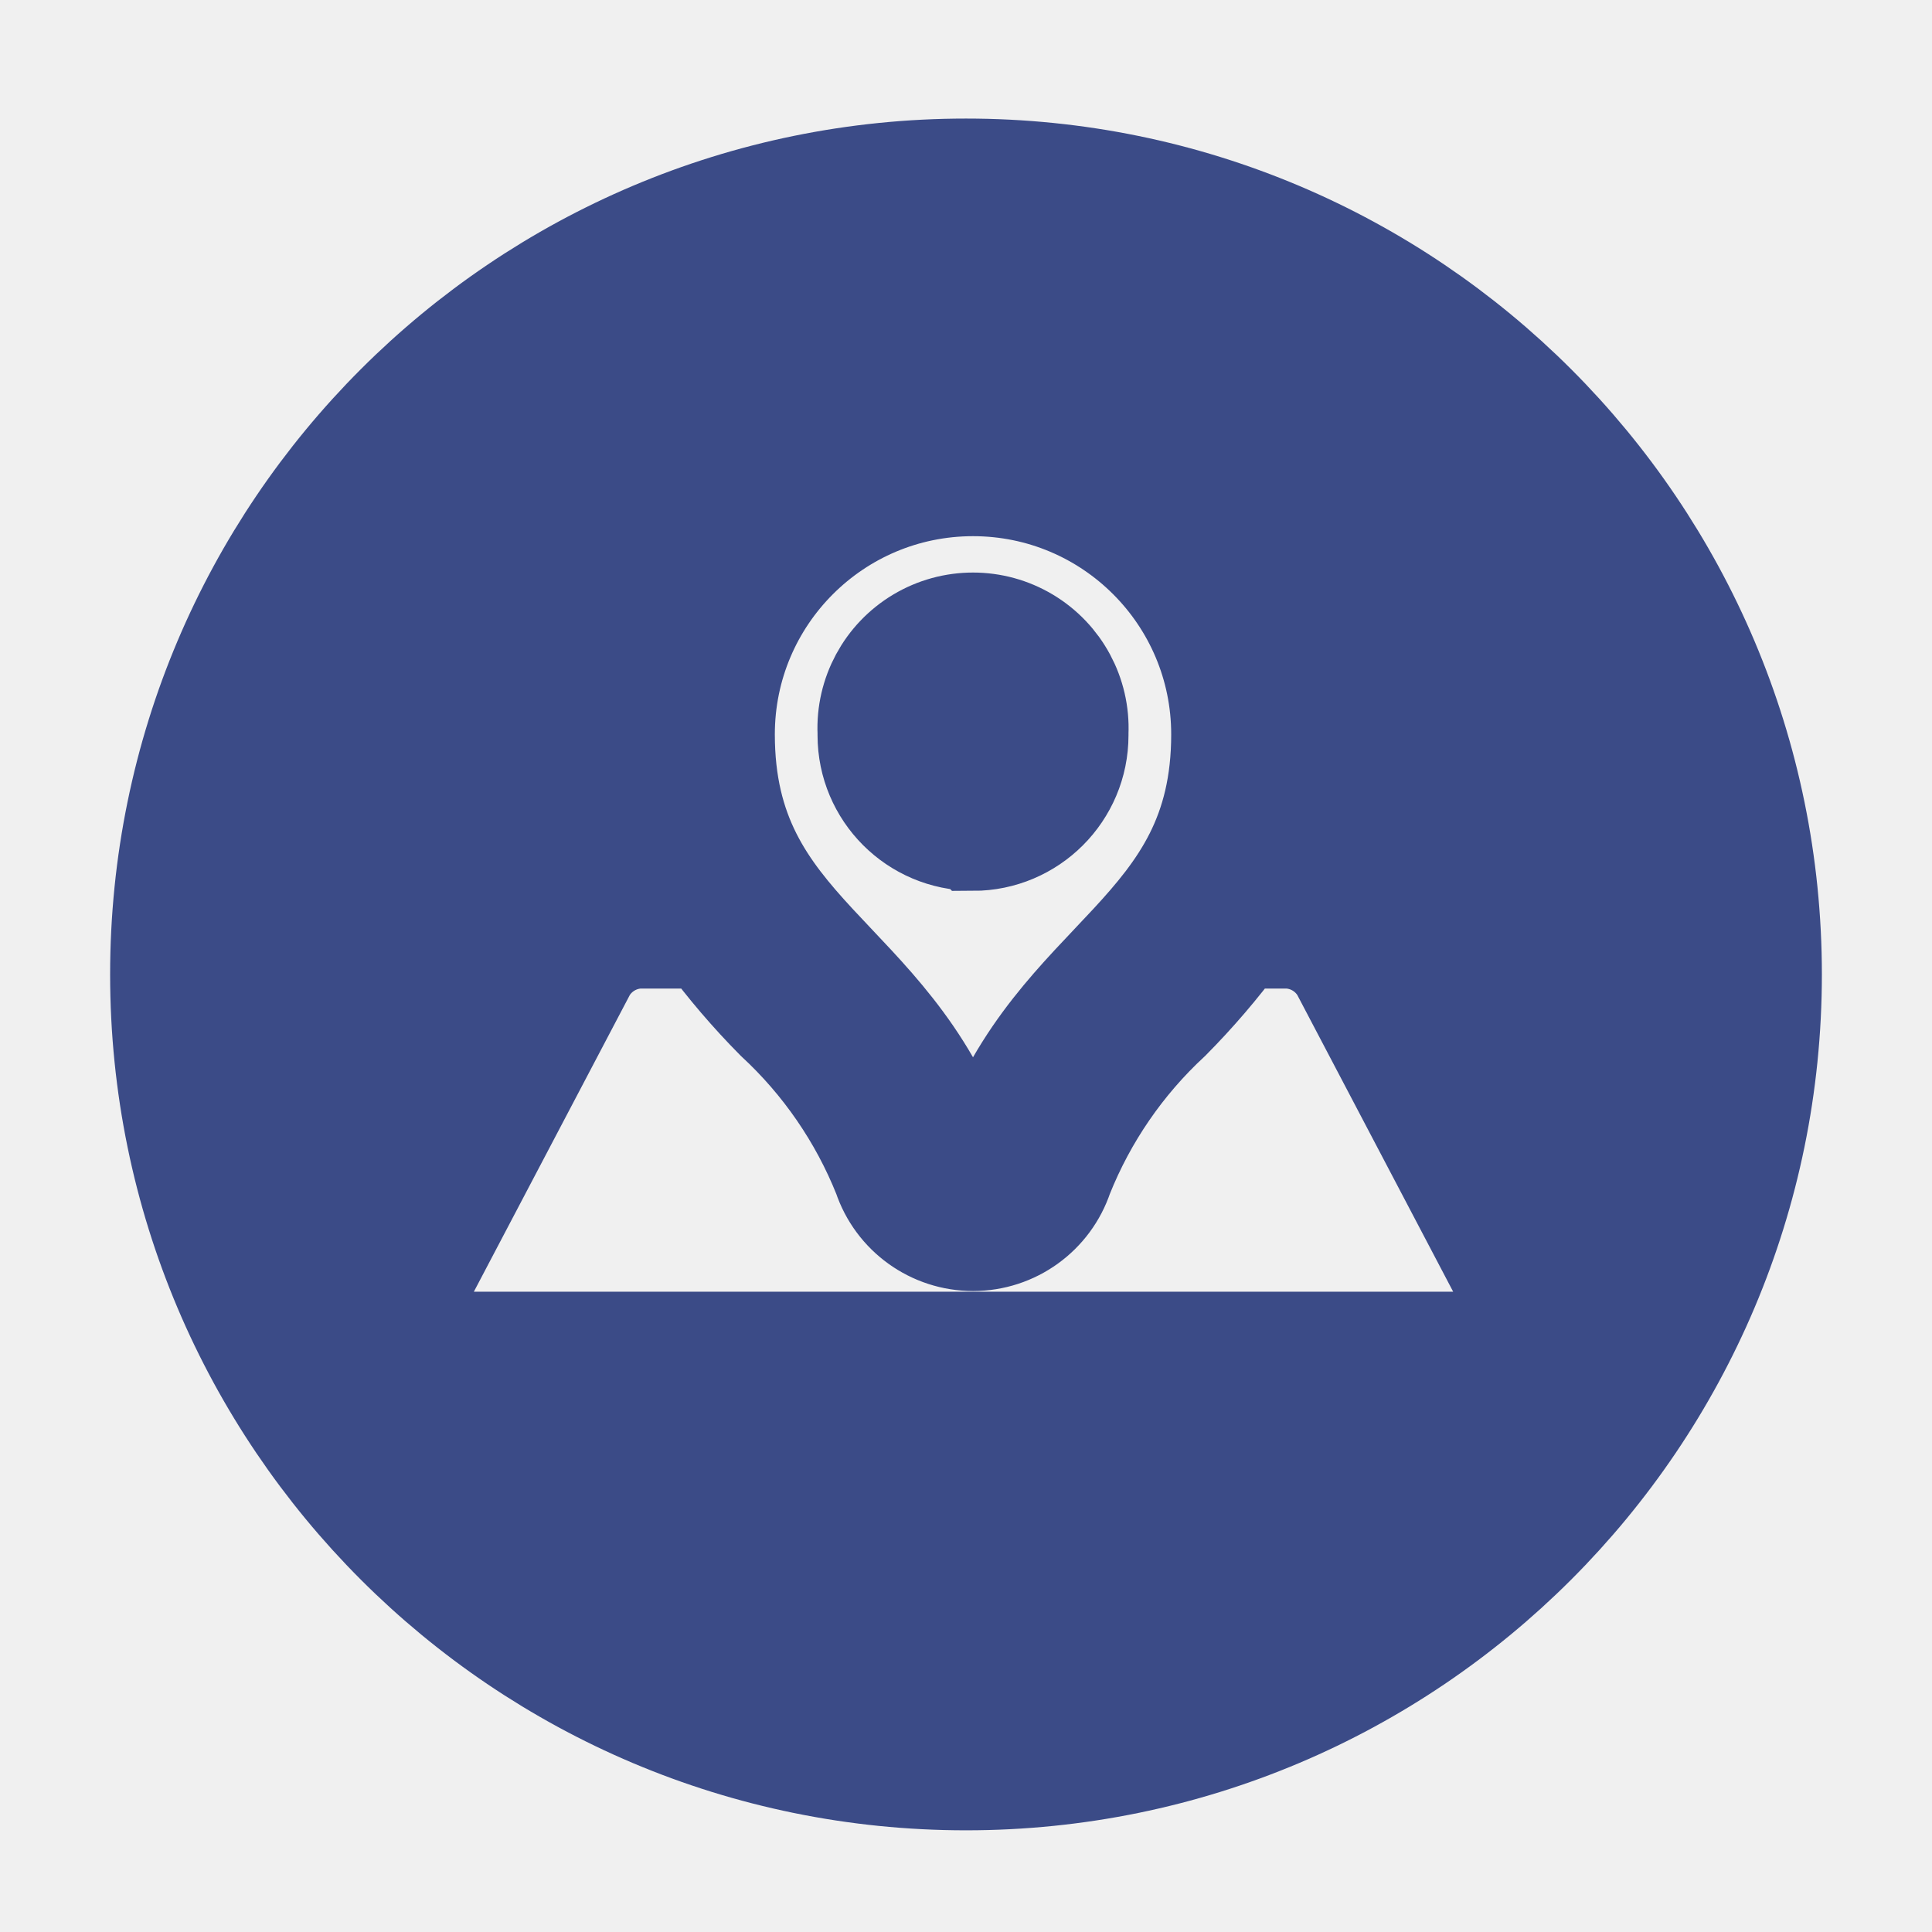
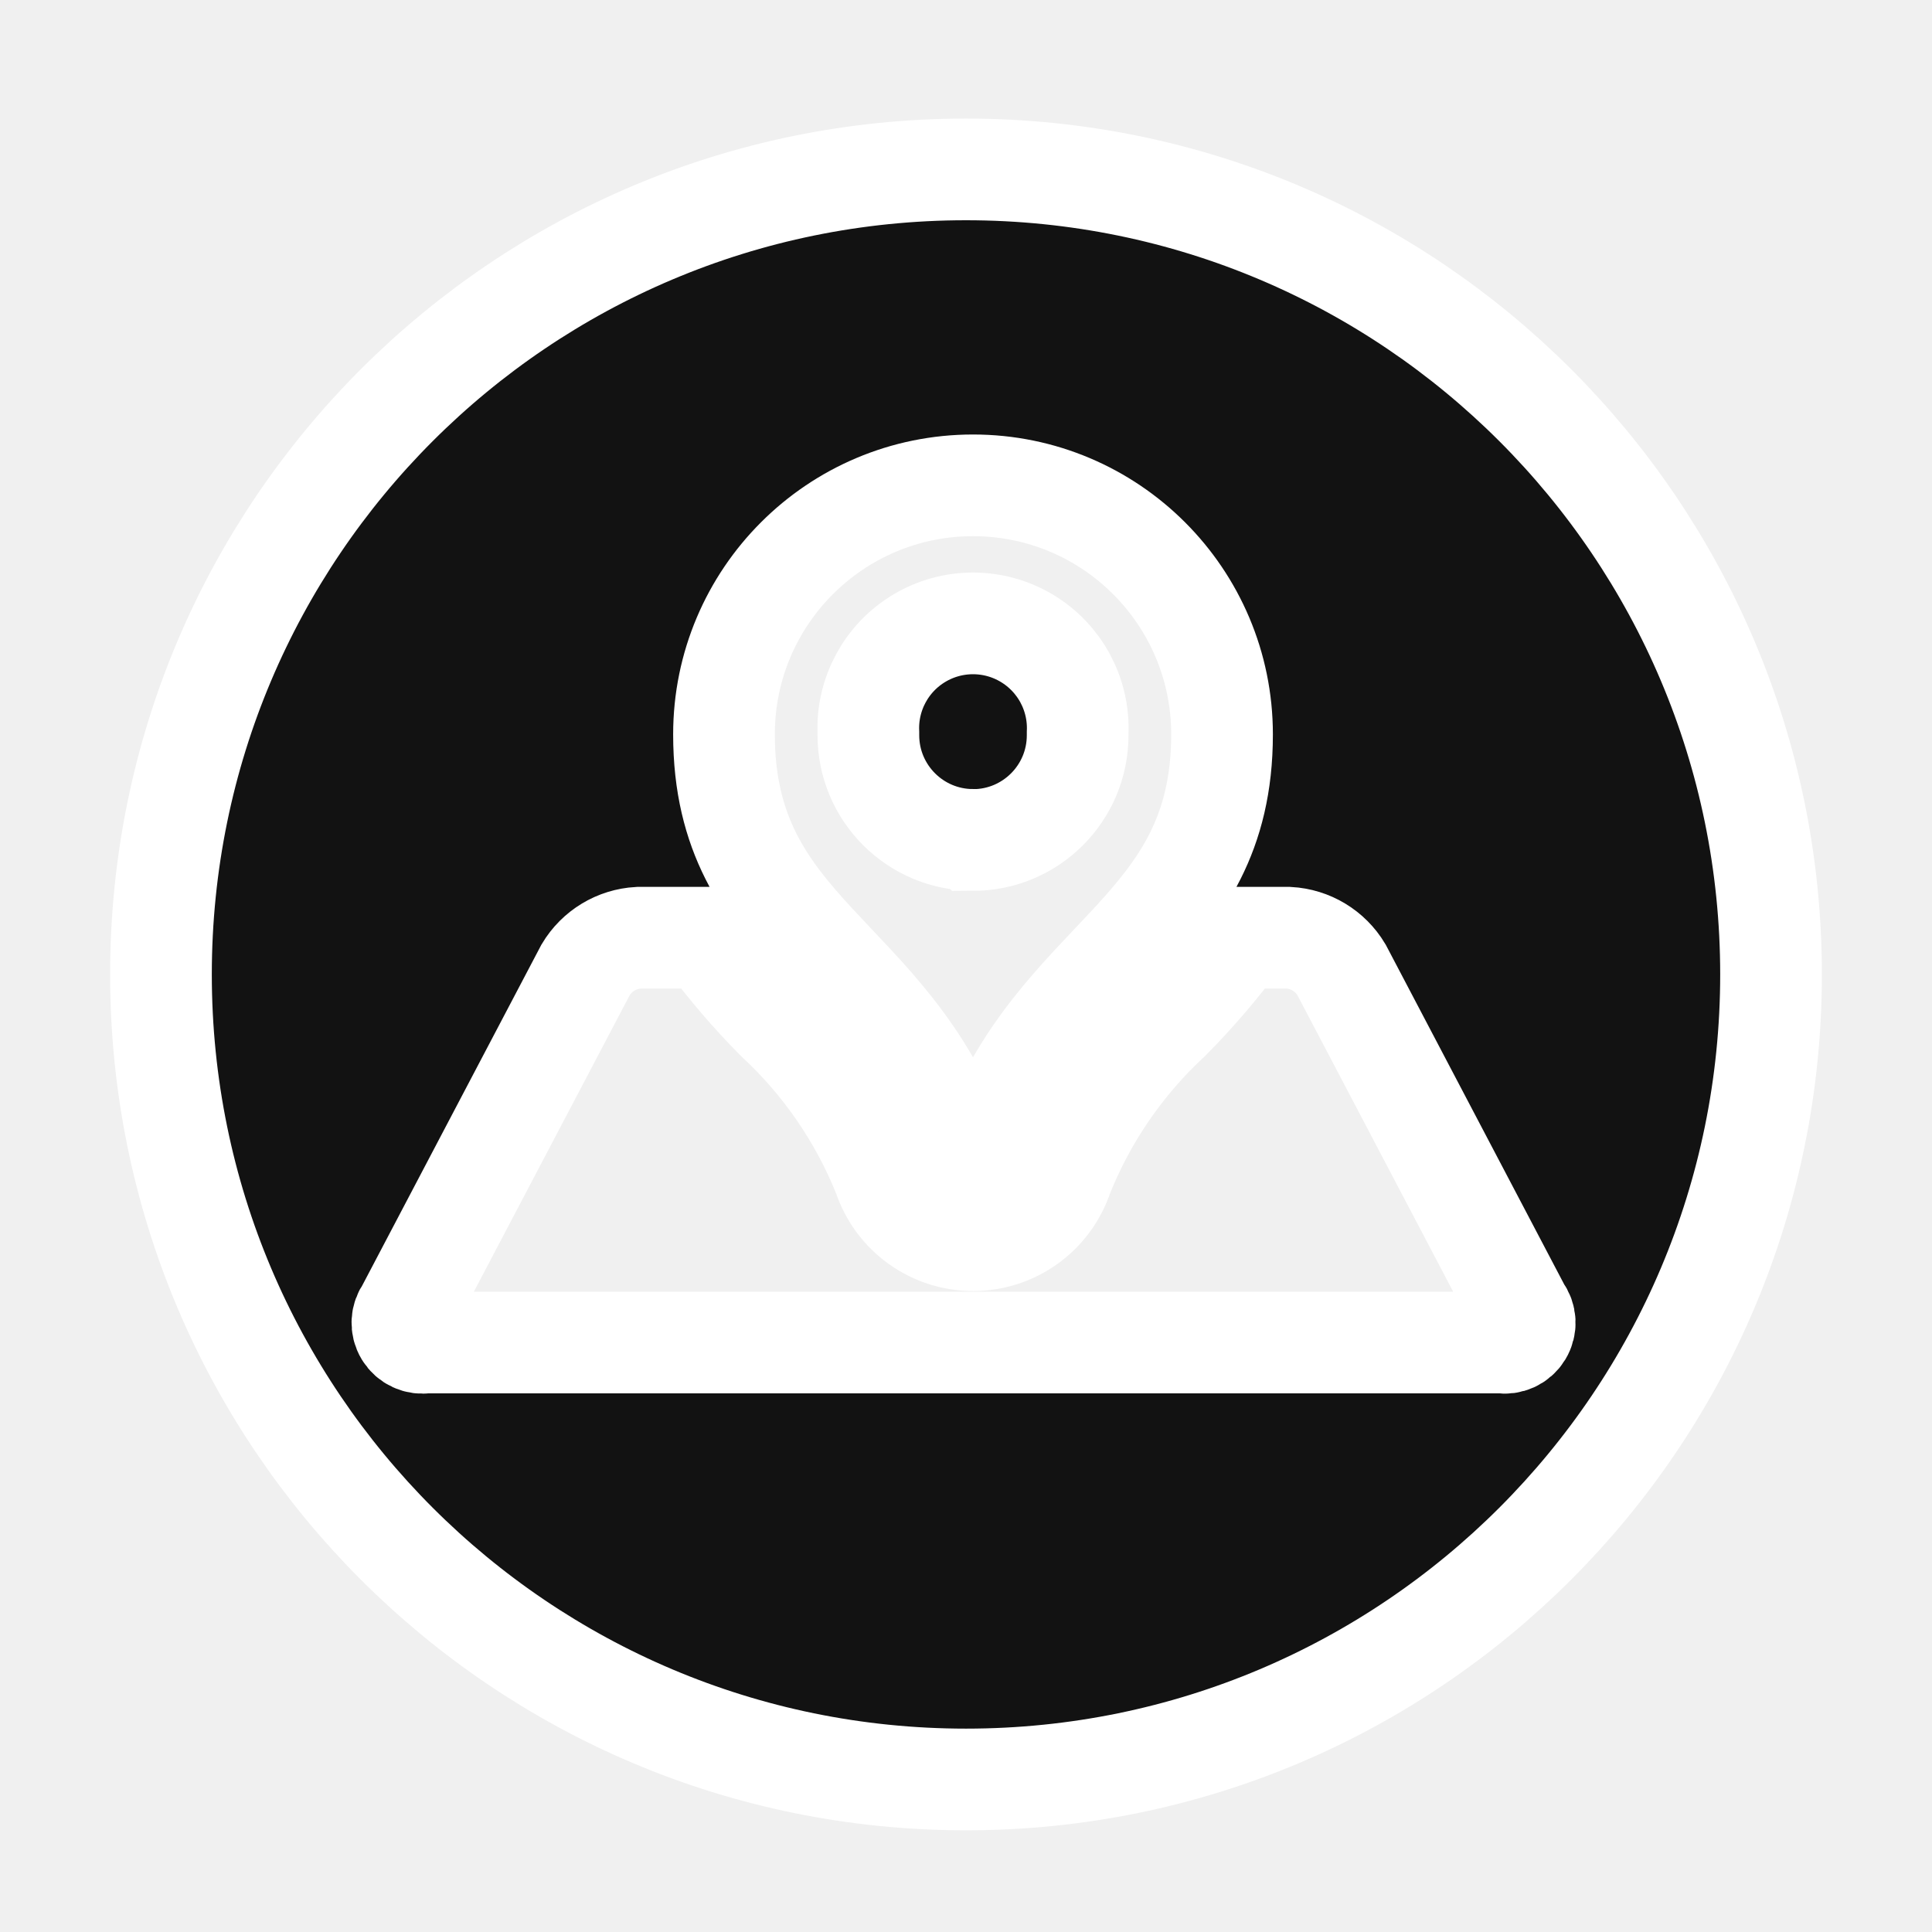
- <svg xmlns="http://www.w3.org/2000/svg" fill="#3b4b87" width="64px" height="64px" viewBox="-1 0 19 19" class="cf-icon-svg" stroke="#3b4b87">
+ <svg xmlns="http://www.w3.org/2000/svg" fill="#121212" height="44px" width="44px" viewBox="-1 0 19 19" class="cf-icon-svg" stroke="#fff">
  <g id="SVGRepo_bgCarrier" stroke-width="0" />
  <g id="SVGRepo_tracerCarrier" stroke-linecap="round" stroke-linejoin="round" />
  <g id="SVGRepo_iconCarrier">
    <path d="M16.417 9.583A7.917 7.917 0 1 1 8.5 1.666a7.917 7.917 0 0 1 7.917 7.917zm-2.463 3.307-1.762-3.354a.647.647 0 0 0-.52-.314h-.48a7.274 7.274 0 0 1-.687.802 4.235 4.235 0 0 0-1.058 1.54.925.925 0 0 1-1.755 0 4.239 4.239 0 0 0-1.059-1.54 7.24 7.24 0 0 1-.686-.802H5.28a.647.647 0 0 0-.52.314L2.997 12.89a.197.197 0 0 0 .19.313h10.578a.197.197 0 0 0 .19-.313zM6.12 7.222c0 1.97 1.624 2.155 2.316 4.074a.136.136 0 0 0 .266 0c.692-1.919 2.316-2.104 2.316-4.074a2.449 2.449 0 1 0-4.898 0zM8.568 8.26A1.03 1.03 0 0 1 7.54 7.231v-.025a1.03 1.03 0 1 1 2.058 0v.025a1.03 1.03 0 0 1-1.029 1.03z" />
  </g>
</svg>
